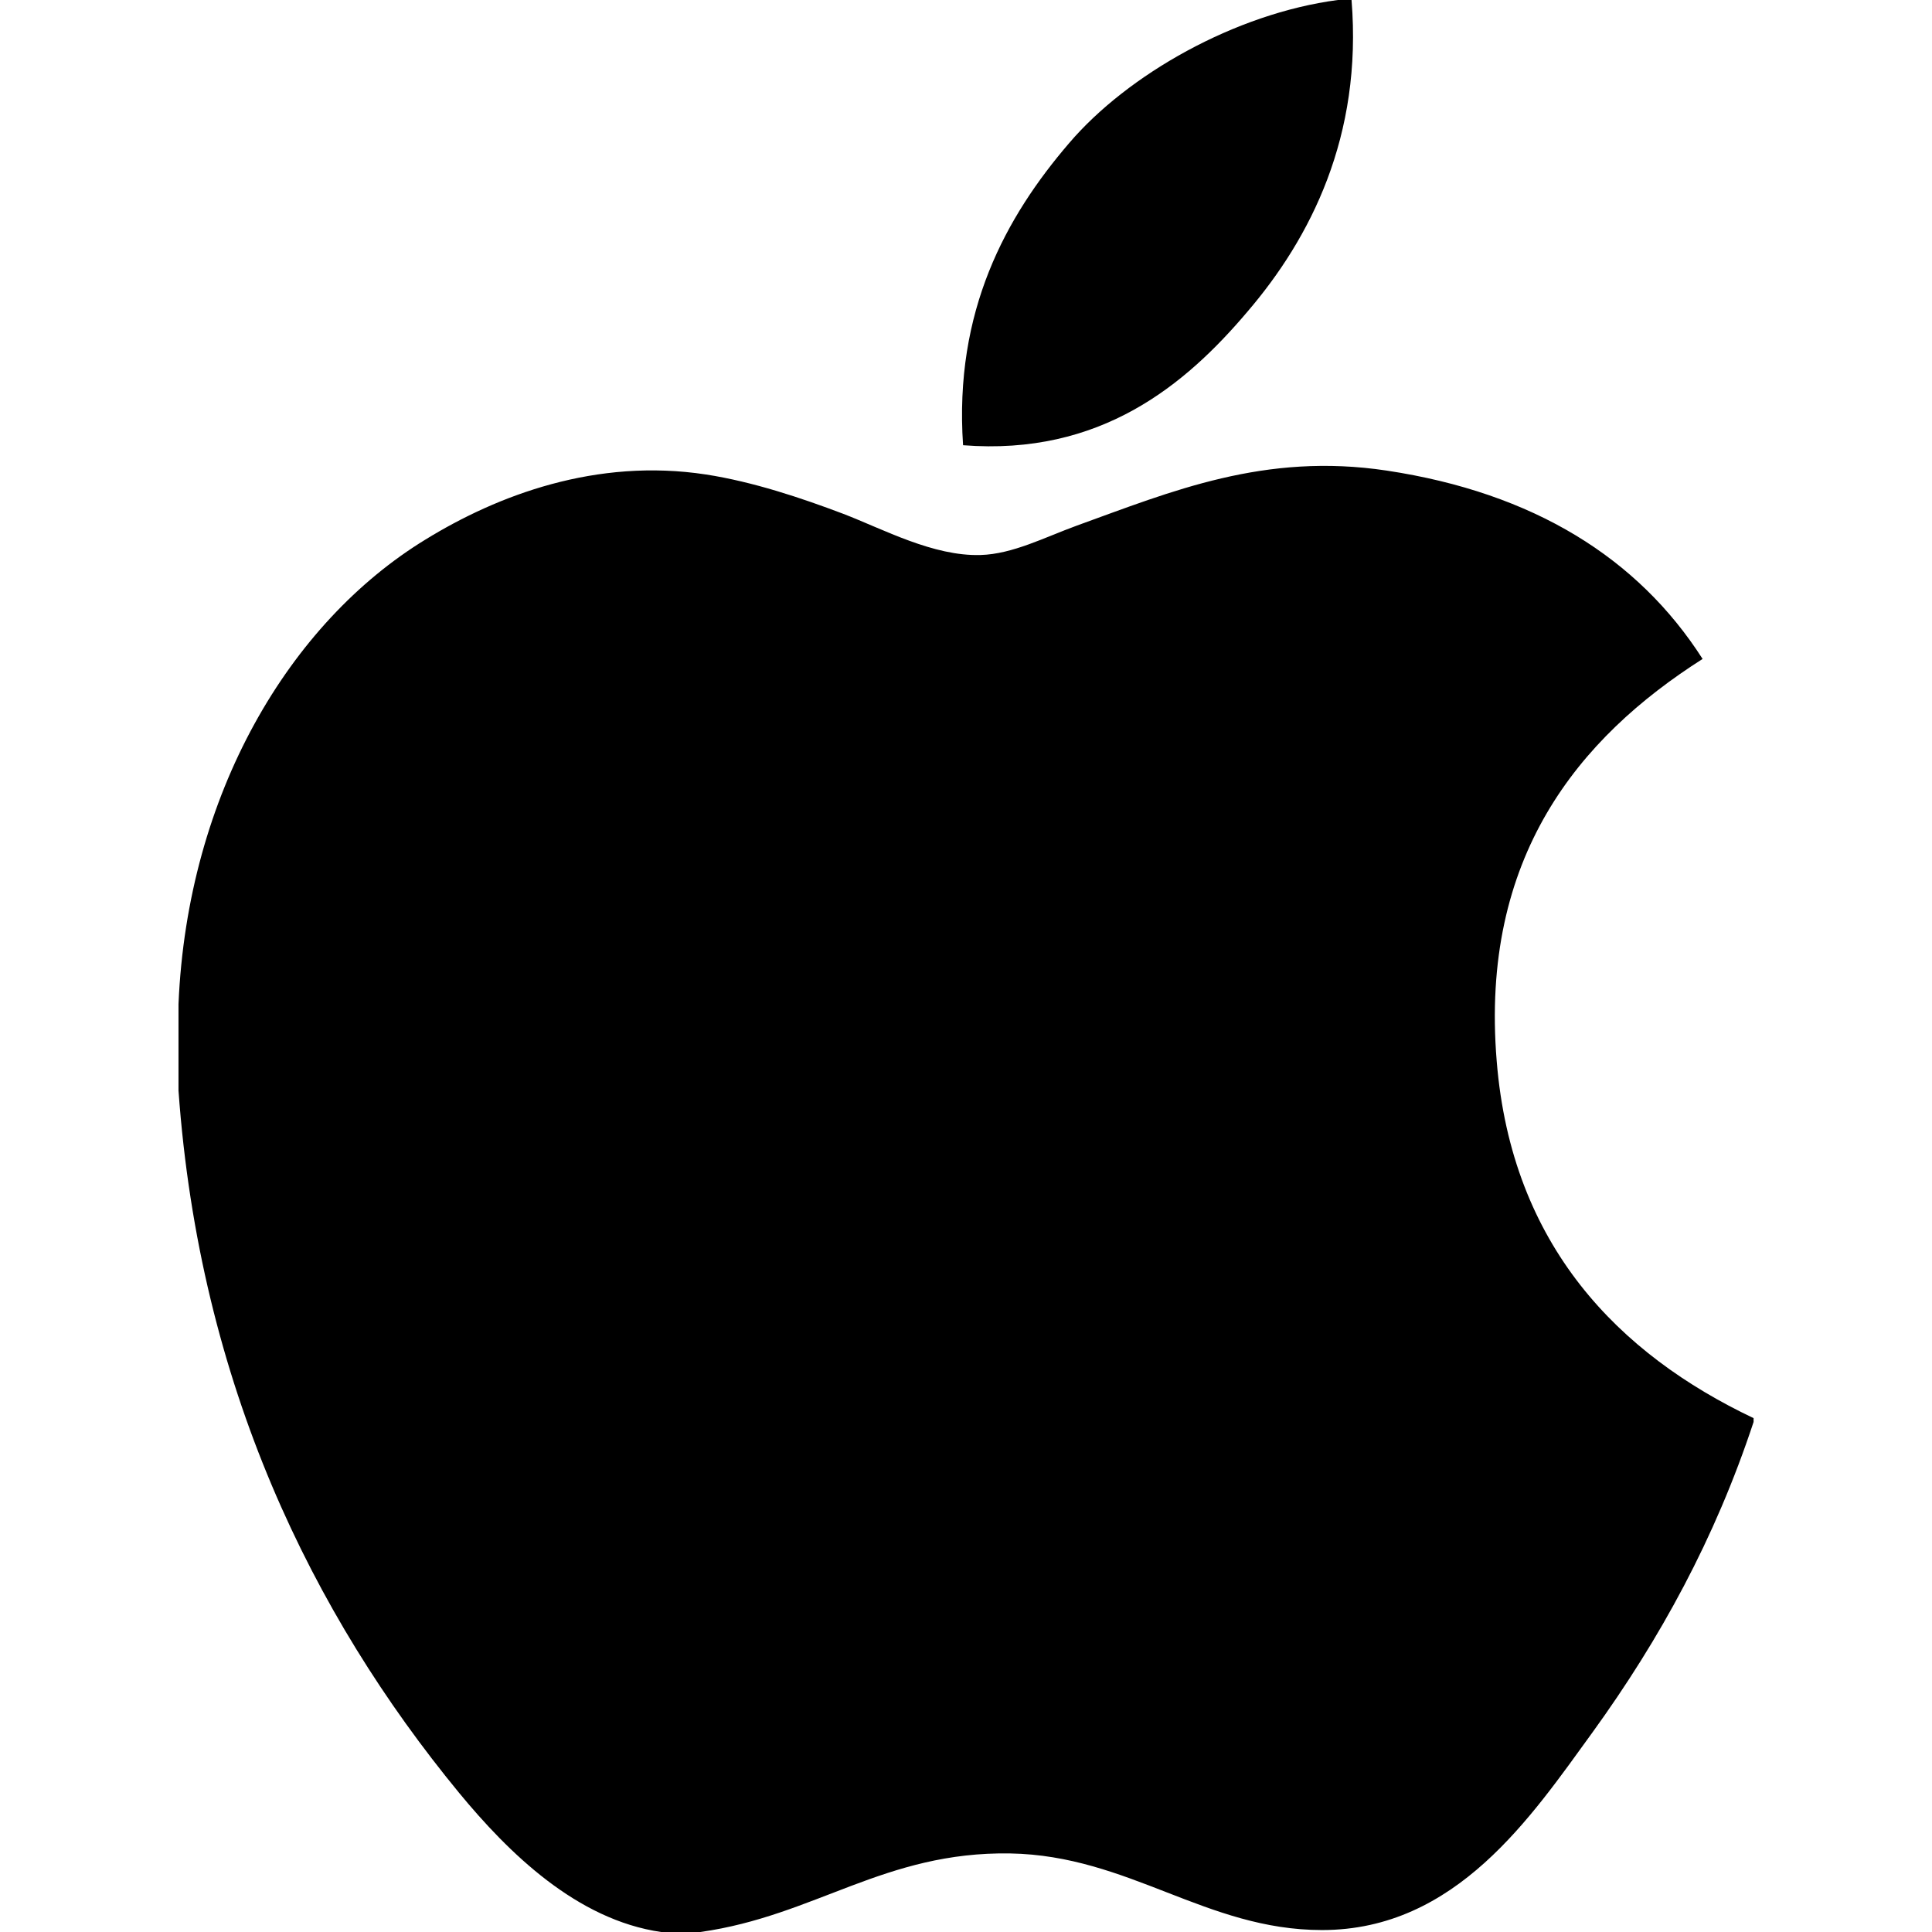
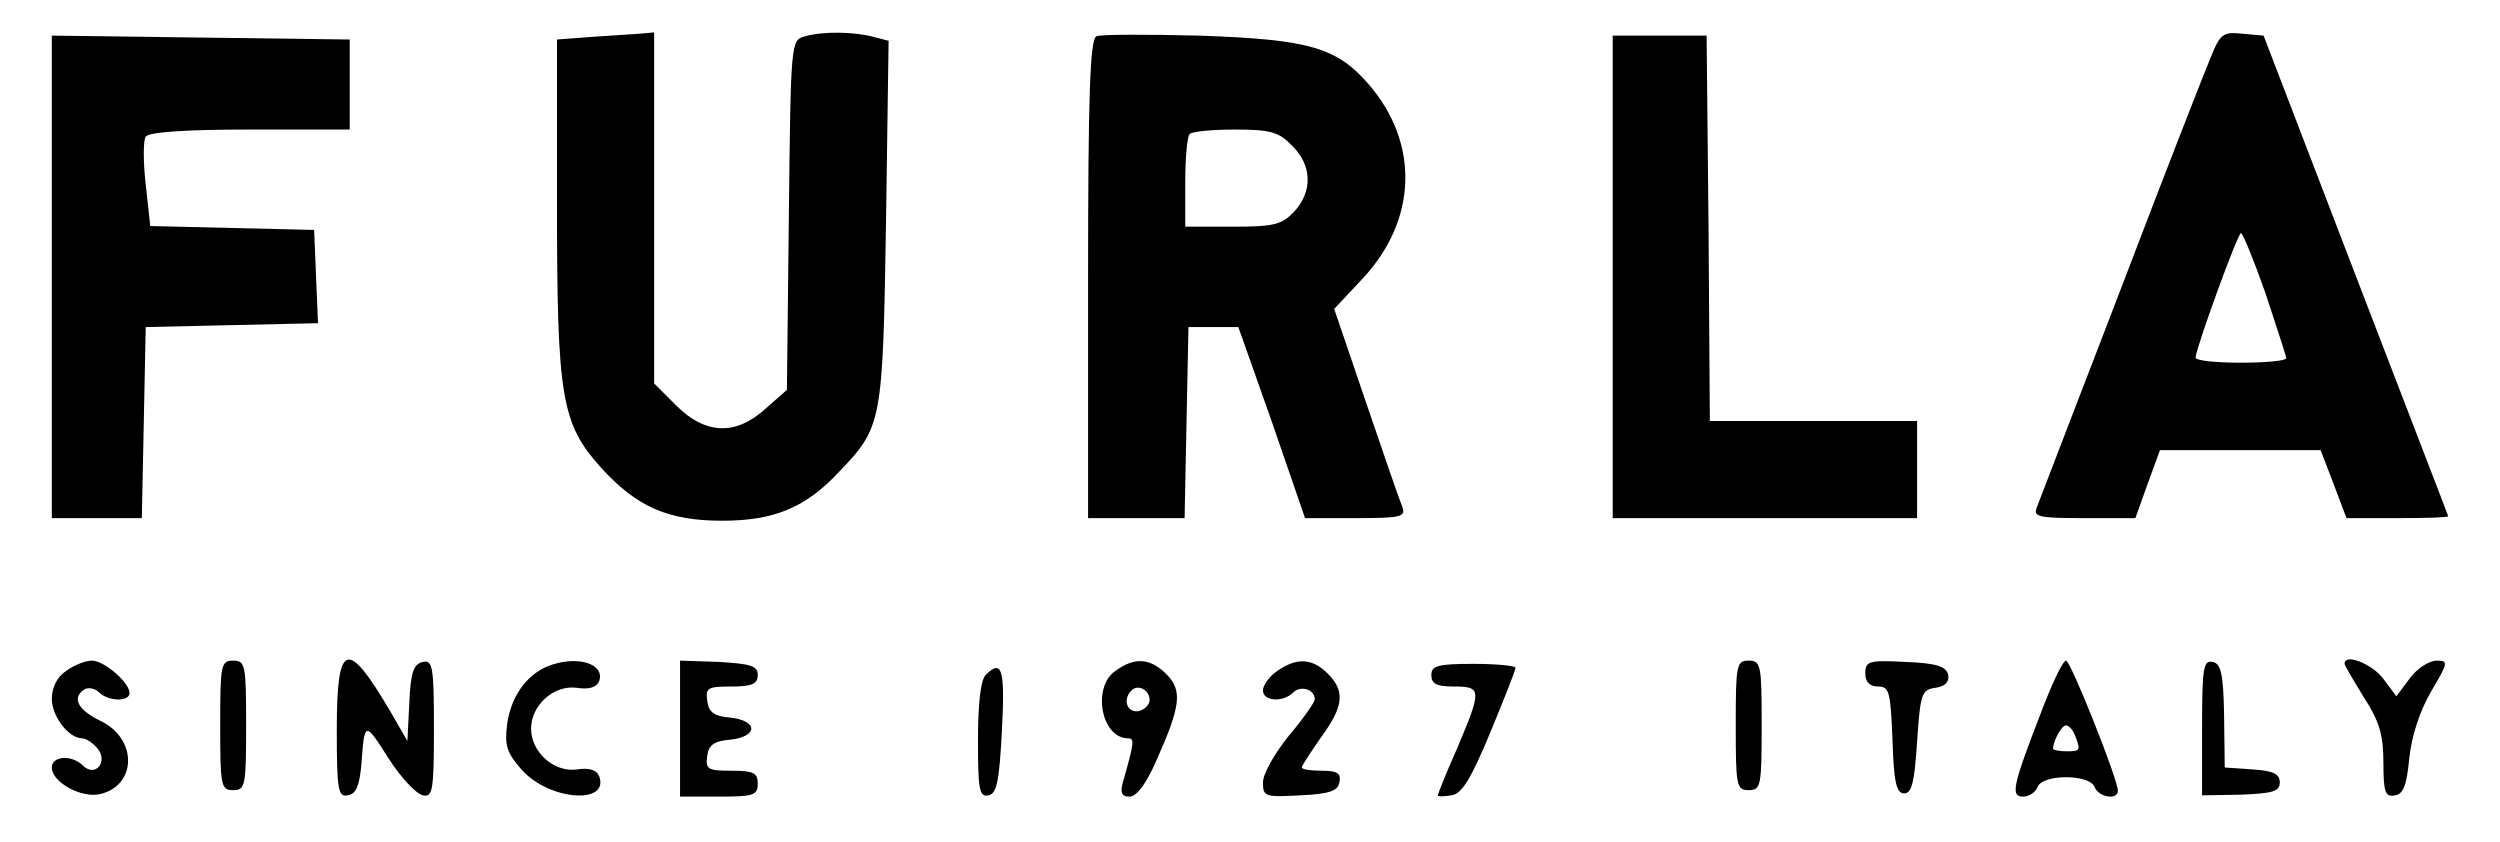
- <svg xmlns="http://www.w3.org/2000/svg" fill="#000000" height="800px" width="800px" version="1.1" id="Capa_1" viewBox="0 0 22.773 22.773" xml:space="preserve">
-   <g>
-     <g>
-       <path d="M15.769,0c0.053,0,0.106,0,0.162,0c0.13,1.606-0.483,2.806-1.228,3.675c-0.731,0.863-1.732,1.7-3.351,1.573    c-0.108-1.583,0.506-2.694,1.25-3.561C13.292,0.879,14.557,0.16,15.769,0z" />
-       <path d="M20.67,16.716c0,0.016,0,0.03,0,0.045c-0.455,1.378-1.104,2.559-1.896,3.655c-0.723,0.995-1.609,2.334-3.191,2.334    c-1.367,0-2.275-0.879-3.676-0.903c-1.482-0.024-2.297,0.735-3.652,0.926c-0.155,0-0.31,0-0.462,0    c-0.995-0.144-1.798-0.932-2.383-1.642c-1.725-2.098-3.058-4.808-3.306-8.276c0-0.34,0-0.679,0-1.019    c0.105-2.482,1.311-4.5,2.914-5.478c0.846-0.52,2.009-0.963,3.304-0.765c0.555,0.086,1.122,0.276,1.619,0.464    c0.471,0.181,1.06,0.502,1.618,0.485c0.378-0.011,0.754-0.208,1.135-0.347c1.116-0.403,2.21-0.865,3.652-0.648    c1.733,0.262,2.963,1.032,3.723,2.22c-1.466,0.933-2.625,2.339-2.427,4.74C17.818,14.688,19.086,15.964,20.67,16.716z" />
-     </g>
-     <g>
- 	</g>
-     <g>
- 	</g>
-     <g>
- 	</g>
-     <g>
- 	</g>
-     <g>
- 	</g>
-     <g>
- 	</g>
-     <g>
- 	</g>
-     <g>
- 	</g>
-     <g>
- 	</g>
-     <g>
- 	</g>
-     <g>
- 	</g>
-     <g>
- 	</g>
-     <g>
- 	</g>
-     <g>
- 	</g>
-     <g>
- 	</g>
+ <svg xmlns="http://www.w3.org/2000/svg" version="1.0" width="386pt" height="130pt" viewBox="0 0 386 130" preserveAspectRatio="xMidYMid meet">
+   <g transform="translate(0,130) scale(0.1,-0.1)" fill="#000000" stroke="none">
+     <path d="M80 873 l0 -373 70 0 69 0 3 148 3 147 133 3 133 3 -3 72 -3 72 -127 3 -126 3 -7 64 c-4 35 -4 68 0 74 4 7 61 11 161 11 l154 0 0 70 0 69 -230 3 -230 3 0 -372z" />
+     <path d="M913 1243 l-53 -4 0 -258 c0 -294 7 -335 67 -402 56 -62 105 -83 188 -83 80 0 129 20 181 76 66 69 67 75 72 384 l4 281 -23 6 c-30 8 -77 9 -106 1 -22 -6 -22 -7 -25 -276 l-3 -270 -33 -29 c-46 -42 -93 -40 -138 5 l-34 34 0 271 0 271 -22 -2 c-13 -1 -47 -3 -75 -5z" />
+     <path d="M1693 1244 c-10 -4 -13 -89 -13 -375 l0 -369 75 0 74 0 3 148 3 147 39 0 38 0 52 -147 51 -148 78 0 c71 0 78 2 72 18 -4 9 -29 82 -56 161 l-49 144 44 47 c84 90 88 208 10 299 -50 58 -92 70 -262 76 -81 2 -153 2 -159 -1z m302 -169 c31 -30 32 -71 3 -102 -19 -20 -31 -23 -95 -23 l-73 0 0 68 c0 38 3 72 7 75 3 4 35 7 70 7 55 0 68 -4 88 -25z" />
+     <path d="M2490 873 l0 -373 235 0 235 0 0 75 0 75 -160 0 -160 0 -2 298 -3 297 -72 0 -73 0 0 -372z" />
+     <path d="M3414 1213 c-9 -21 -72 -182 -139 -358 -68 -176 -126 -328 -130 -338 -6 -15 1 -17 73 -17 l79 0 19 53 19 52 124 0 124 0 20 -52 20 -53 78 0 c44 0 79 1 79 3 0 1 -65 169 -143 372 l-142 370 -33 3 c-29 3 -34 0 -48 -35z m84 -366 c17 -52 32 -97 32 -100 0 -4 -31 -7 -70 -7 -38 0 -70 3 -70 8 0 13 65 192 70 192 3 0 20 -42 38 -93z" />
+     <path d="M102 264 c-14 -9 -22 -26 -22 -43 0 -27 26 -61 47 -61 6 0 16 -7 23 -15 18 -21 -3 -46 -22 -27 -17 17 -48 15 -48 -3 0 -23 46 -48 75 -41 57 14 57 86 0 113 -35 17 -45 36 -24 49 6 3 16 1 22 -5 14 -14 47 -15 47 -1 0 16 -39 50 -58 50 -10 0 -28 -7 -40 -16z" />
+     <path d="M340 180 c0 -93 1 -100 20 -100 19 0 20 7 20 100 0 93 -1 100 -20 100 -19 0 -20 -7 -20 -100z" />
+     <path d="M520 174 c0 -94 2 -105 17 -102 13 2 18 15 21 48 5 67 5 67 42 9 19 -30 43 -55 53 -57 15 -3 17 7 17 103 0 96 -2 106 -17 103 -14 -3 -19 -15 -21 -63 l-3 -59 -26 45 c-67 114 -83 109 -83 -27z" />
+     <path d="M845 271 c-33 -14 -56 -47 -62 -89 -4 -33 -1 -44 23 -71 42 -47 136 -54 119 -9 -4 9 -15 13 -34 10 -36 -5 -71 27 -71 63 0 36 35 68 71 63 19 -3 30 1 34 10 10 28 -36 41 -80 23z" />
+     <path d="M1050 175 l0 -105 60 0 c53 0 60 2 60 20 0 17 -7 20 -41 20 -36 0 -40 2 -37 23 2 17 11 23 36 25 19 2 32 9 32 17 0 8 -13 15 -32 17 -25 2 -34 8 -36 26 -3 20 1 22 37 22 32 0 41 4 41 18 0 14 -11 17 -60 20 l-60 2 0 -105z" />
+     <path d="M1722 264 c-36 -25 -22 -104 20 -104 10 0 9 -7 -8 -67 -5 -17 -2 -23 10 -23 11 0 26 20 42 57 37 83 40 107 15 132 -25 25 -49 27 -79 5z m53 -45 c0 -7 -8 -15 -17 -17 -18 -3 -25 18 -11 32 10 10 28 1 28 -15z" />
+     <path d="M1972 264 c-12 -8 -22 -22 -22 -30 0 -17 31 -19 47 -3 11 11 33 5 33 -11 0 -4 -18 -30 -40 -56 -22 -27 -40 -59 -40 -72 0 -22 3 -23 57 -20 46 2 59 7 61 20 3 14 -3 18 -27 18 -17 0 -31 2 -31 5 0 3 14 24 30 47 35 48 37 71 10 98 -24 24 -48 25 -78 4z" />
+     <path d="M2210 258 c0 -14 8 -18 35 -18 43 0 43 -5 5 -95 -17 -38 -30 -71 -30 -73 0 -2 9 -2 21 0 16 2 30 25 60 97 21 51 39 96 39 100 0 3 -29 6 -65 6 -55 0 -65 -3 -65 -17z" />
+     <path d="M2680 180 c0 -93 1 -100 20 -100 19 0 20 7 20 100 0 93 -1 100 -20 100 -19 0 -20 -7 -20 -100z" />
+     <path d="M2880 260 c0 -13 7 -20 20 -20 17 0 19 -8 22 -82 2 -66 6 -83 18 -83 12 0 16 18 20 80 5 74 7 80 28 83 15 2 22 9 20 20 -3 13 -17 18 -66 20 -57 3 -62 1 -62 -18z" />
+     <path d="M3151 199 c-44 -114 -47 -129 -27 -129 9 0 19 7 22 15 8 20 80 20 88 0 6 -16 36 -21 36 -6 0 18 -73 201 -80 201 -5 0 -22 -36 -39 -81z m53 -35 c9 -23 8 -24 -14 -24 -11 0 -20 2 -20 4 0 12 13 36 20 36 4 0 11 -7 14 -16z" />
+     <path d="M3400 176 l0 -104 60 1 c49 2 60 5 60 19 0 13 -10 18 -42 20 l-43 3 -1 80 c-1 65 -5 81 -18 83 -14 3 -16 -10 -16 -102z" />
+     <path d="M3620 275 c0 -2 14 -26 30 -52 24 -37 30 -58 30 -101 0 -46 3 -53 18 -50 13 2 18 16 22 58 4 35 16 72 34 103 26 44 27 47 8 47 -11 0 -30 -12 -41 -27 l-21 -28 -21 28 c-17 22 -59 39 -59 22z" />
+     <path d="M1522 258 c-8 -8 -12 -45 -12 -101 0 -76 2 -88 16 -85 13 2 17 22 21 101 5 94 0 110 -25 85z" />
  </g>
</svg>
